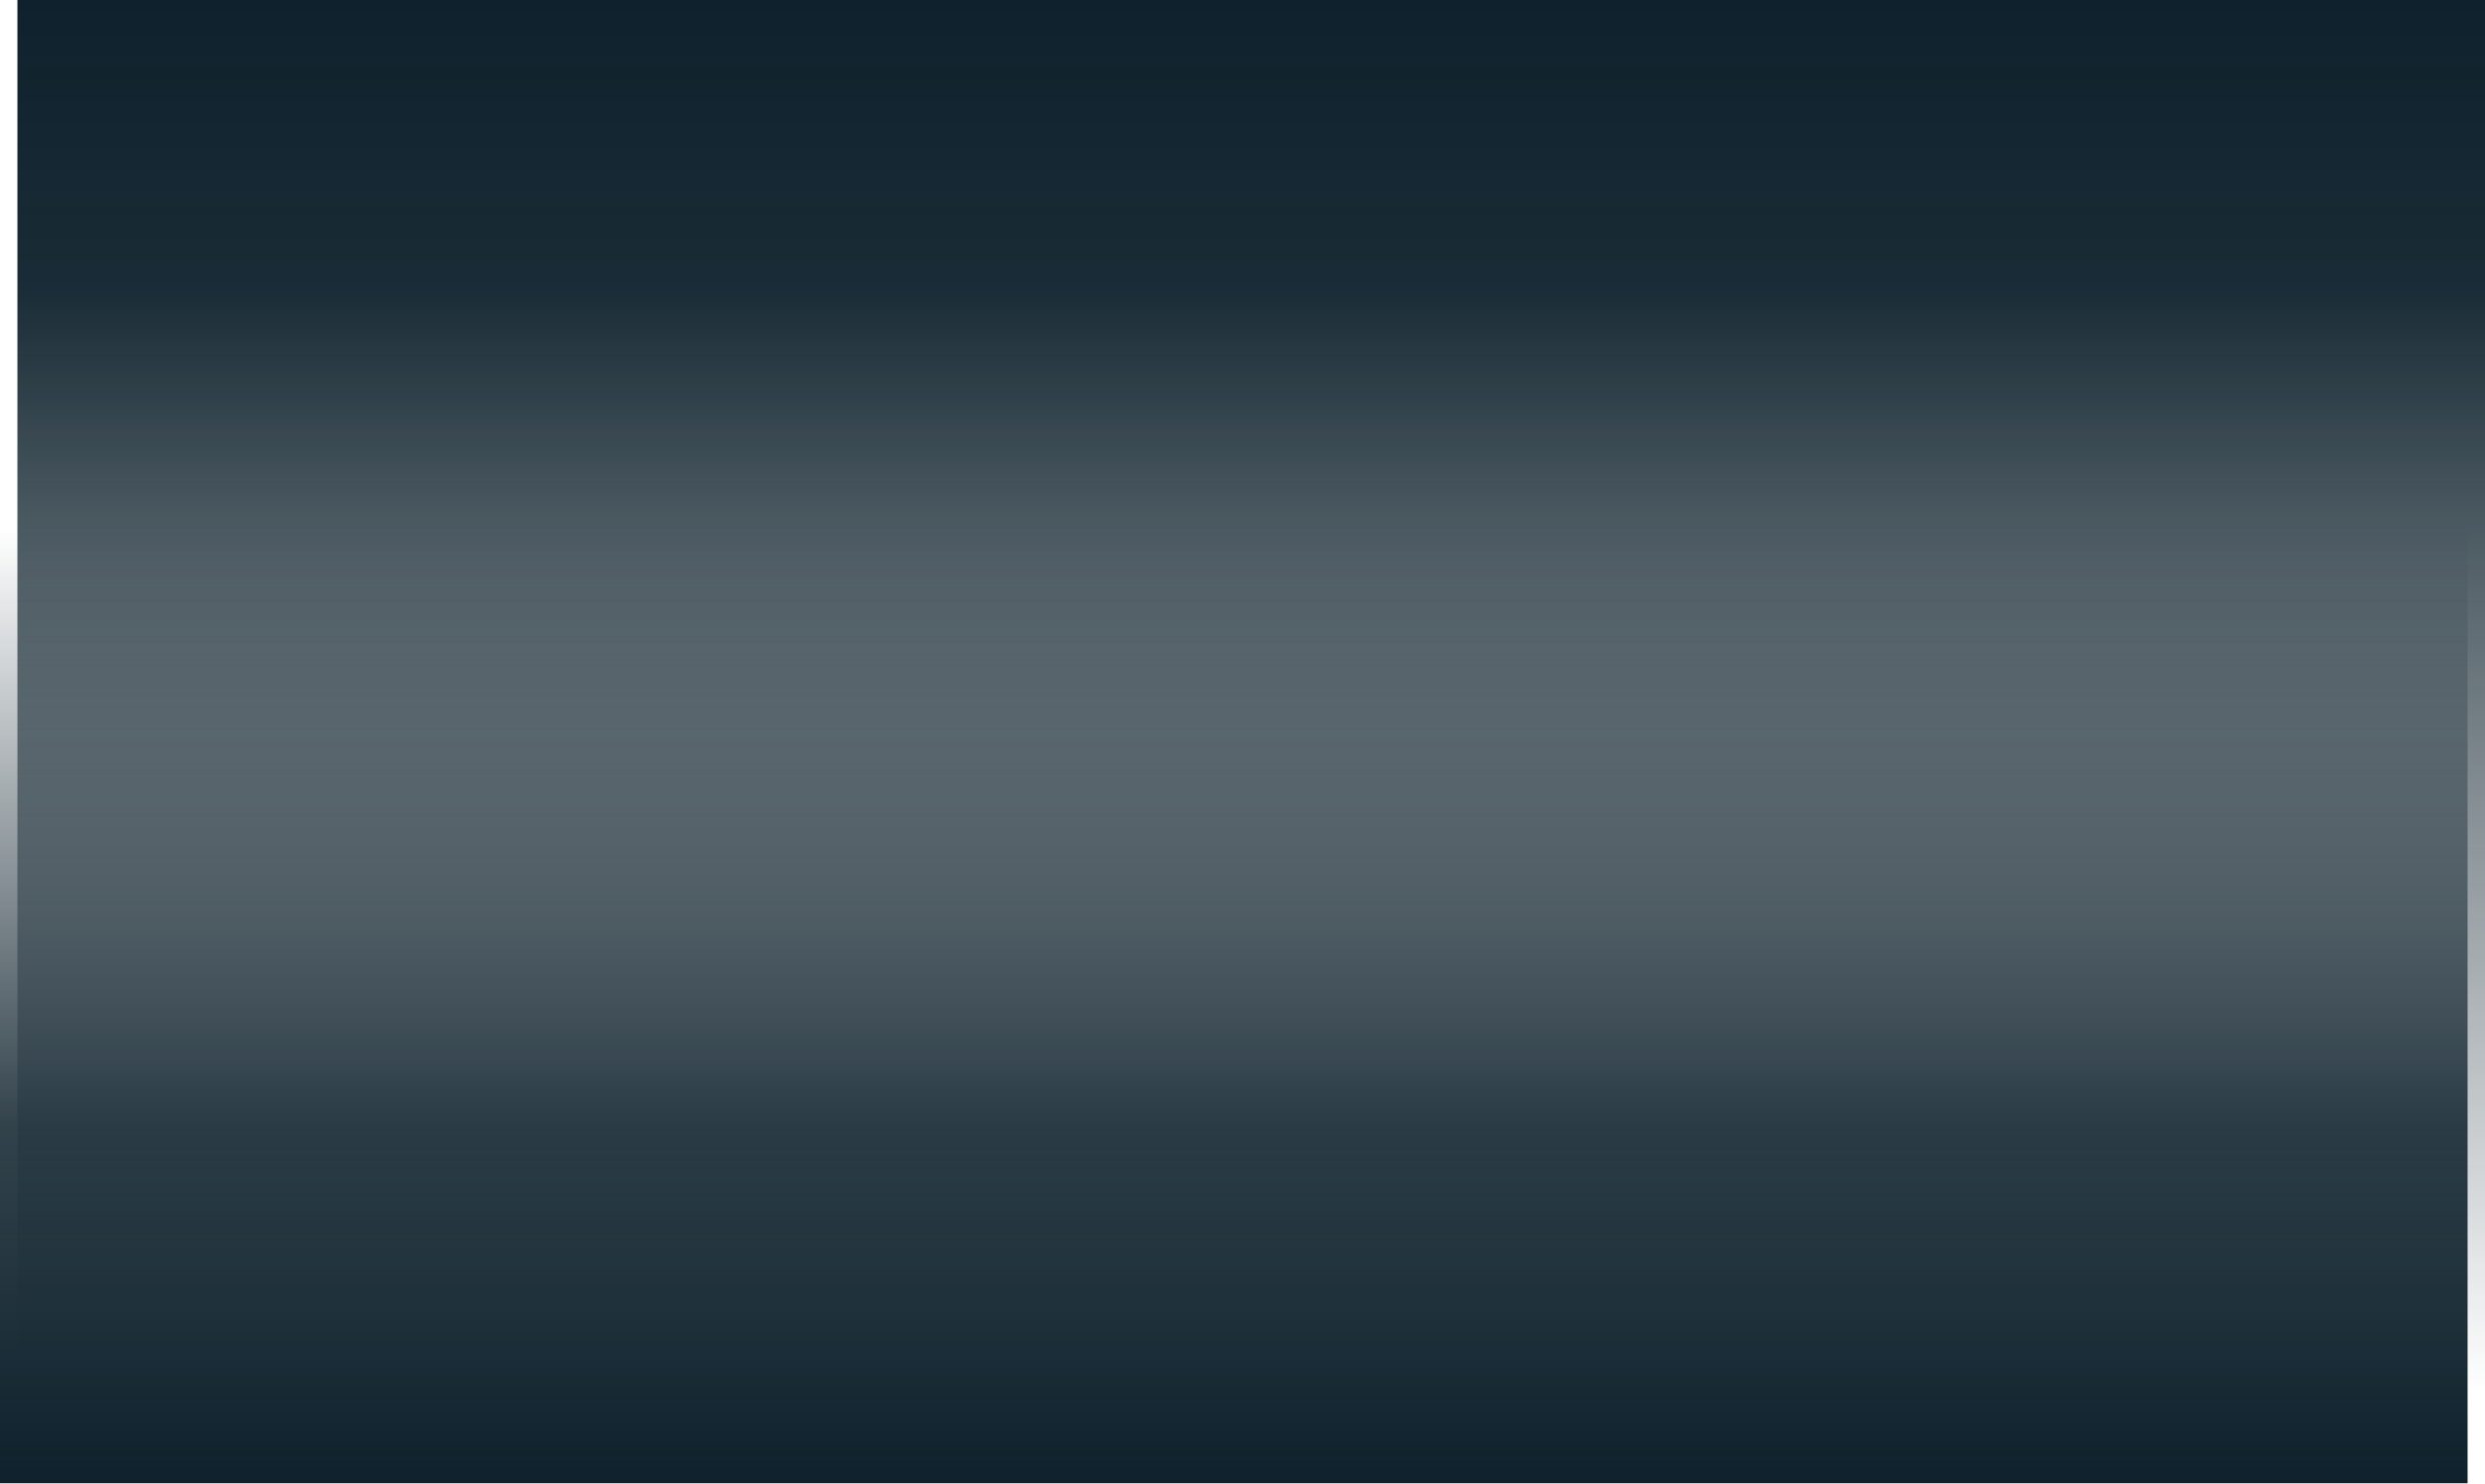
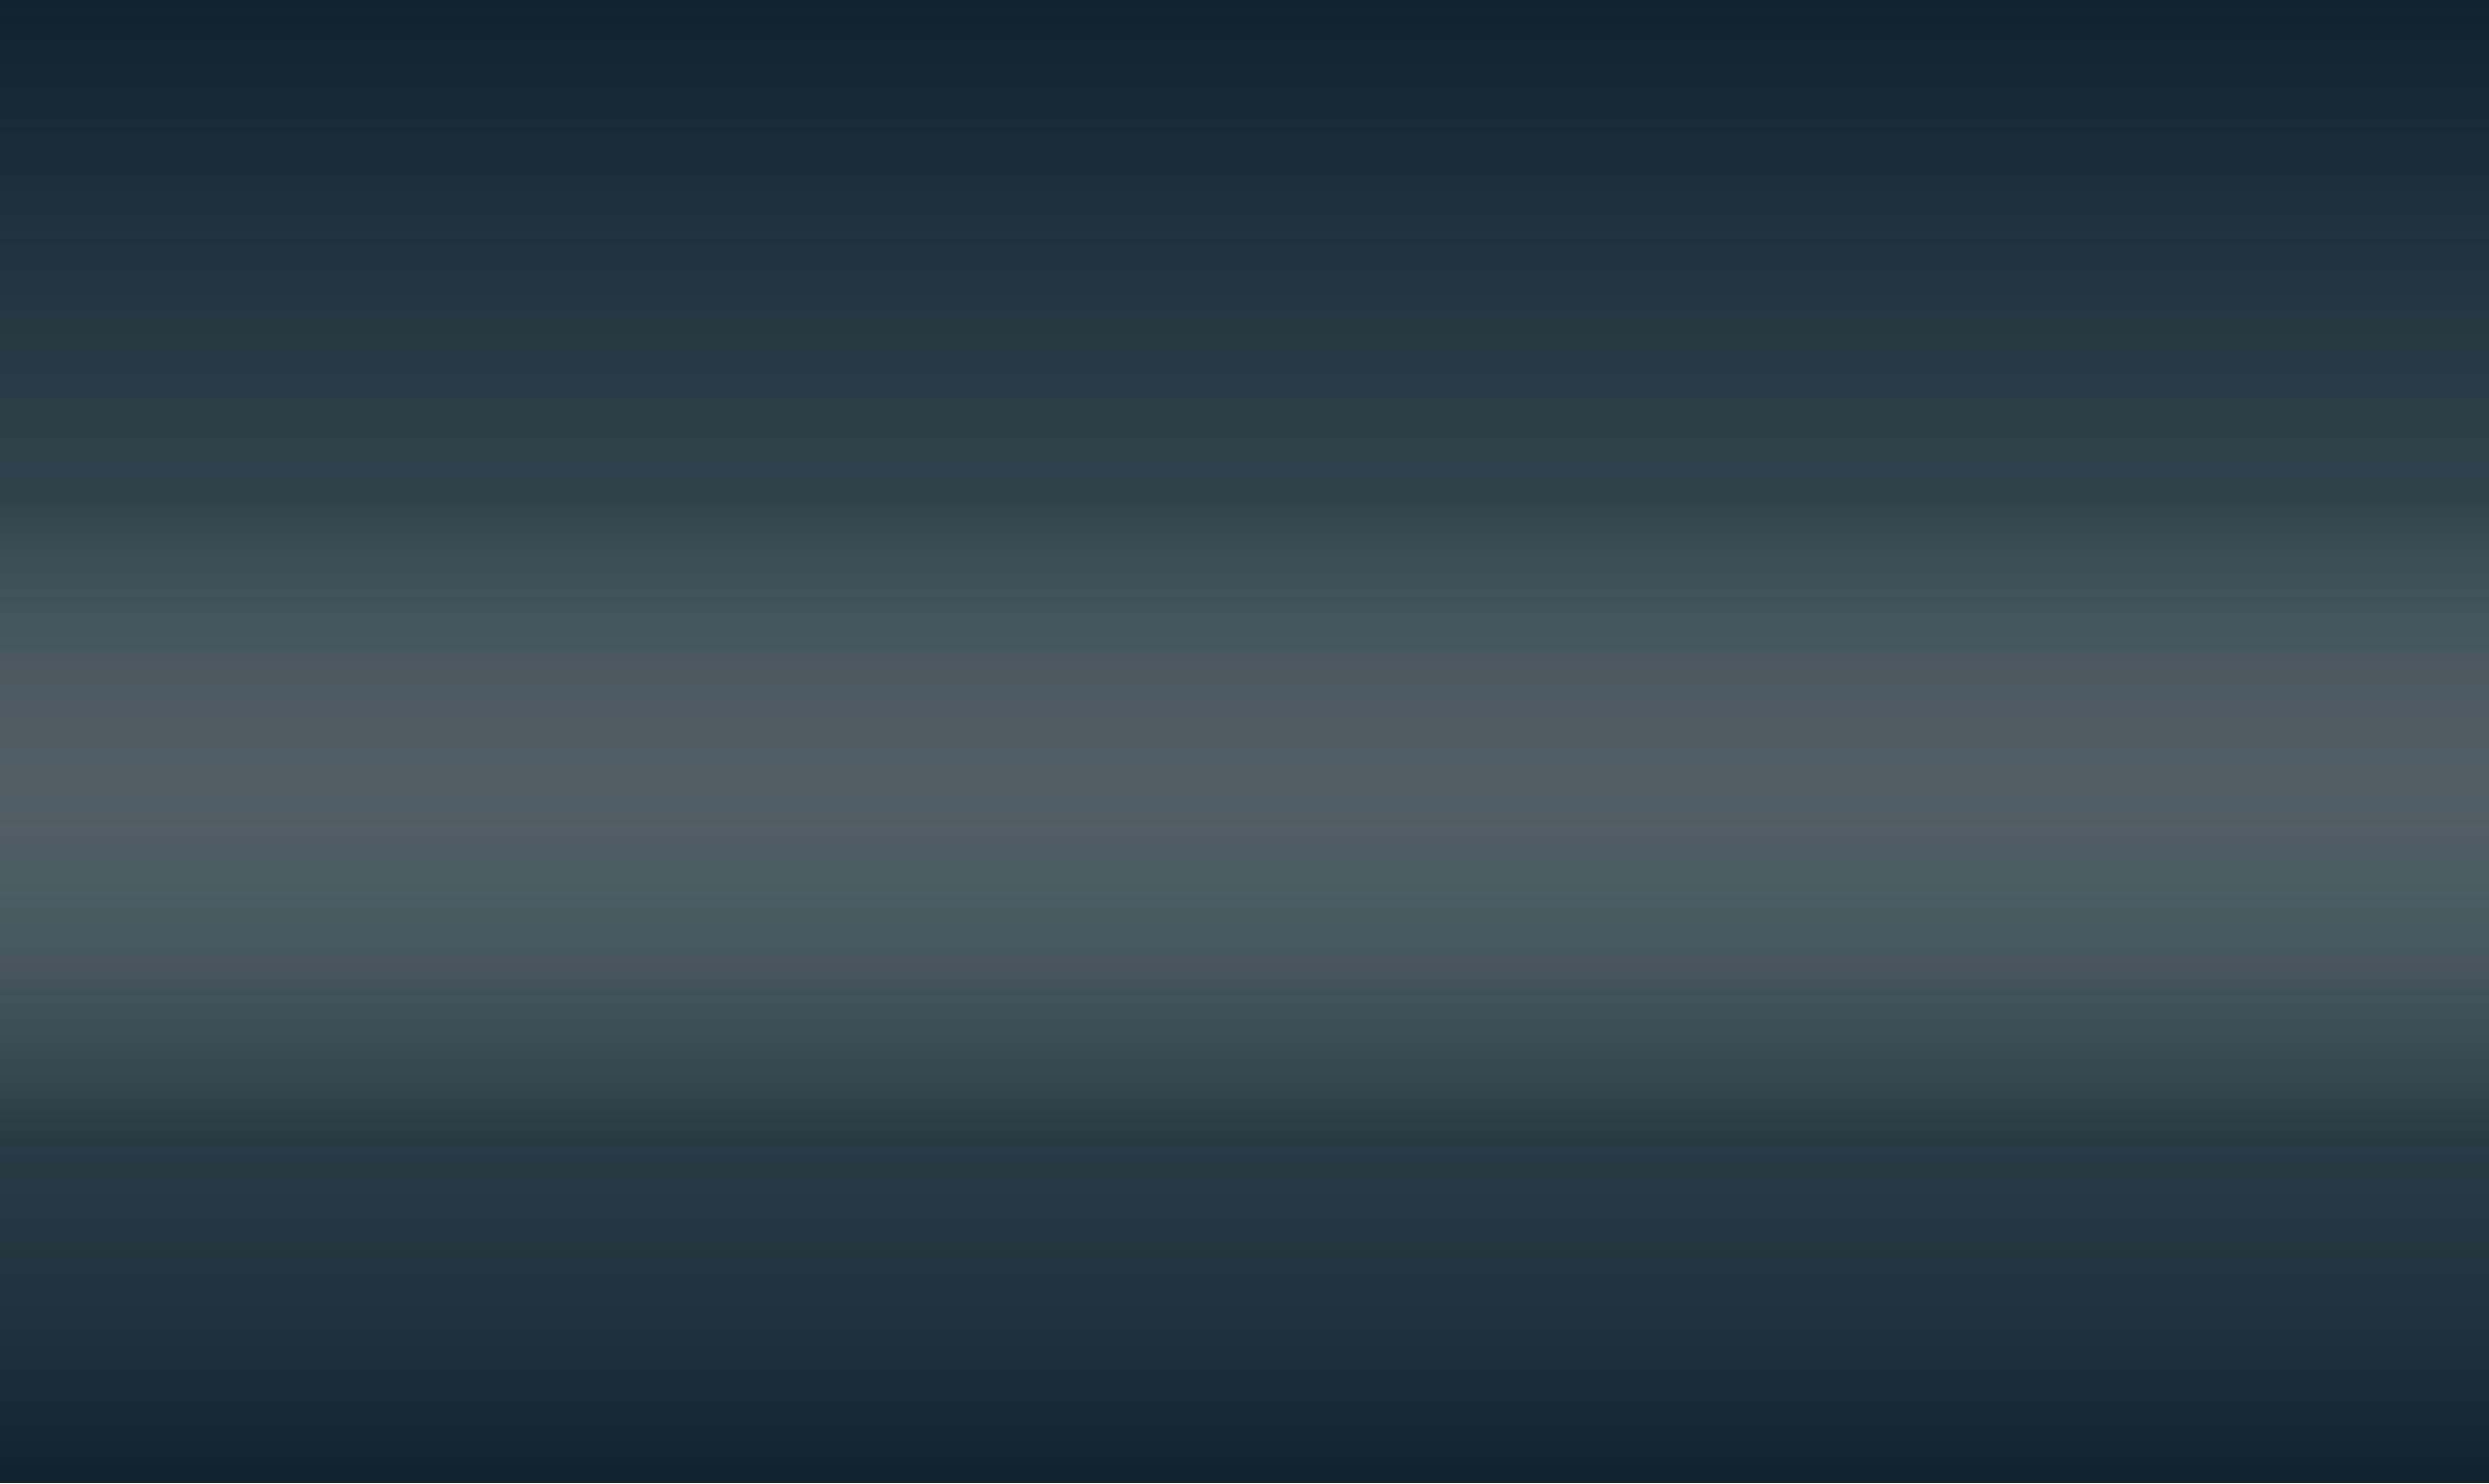
- <svg xmlns="http://www.w3.org/2000/svg" width="1997" height="1192" viewBox="0 0 1997 1192" fill="none">
-   <path d="M14 0H1997V1120H14V0Z" fill="url(#paint0_linear_184_9)" />
-   <rect x="1983" y="1192" width="1983" height="768" transform="rotate(-180 1983 1192)" fill="url(#paint1_linear_184_9)" />
+ <svg xmlns="http://www.w3.org/2000/svg" width="3708" height="2210" viewBox="0 0 3708 2210" fill="none">
+   <path d="M0.002 0H3708V2098H0.002V0Z" fill="url(#paint0_linear_184_9)" />
+   <path d="M3708 2210L-0 2210L-2.16643e-05 771L3708 771L3708 2210Z" fill="url(#paint1_linear_184_9)" />
  <defs>
-     <linearGradient id="paint0_linear_184_9" x1="1005.5" y1="1120" x2="1005.5" y2="0" gradientUnits="userSpaceOnUse">
+     <linearGradient id="paint0_linear_184_9" x1="1875.06" y1="2063.93" x2="1875.06" y2="-34.075" gradientUnits="userSpaceOnUse">
      <stop stop-color="#0E212C" stop-opacity="0" />
-       <stop offset="0.793" stop-color="#0E212C" stop-opacity="0.95" />
+       <stop offset="0.625" stop-color="#0E212C" stop-opacity="0.848" />
      <stop offset="1" stop-color="#0E212C" />
    </linearGradient>
-     <linearGradient id="paint1_linear_184_9" x1="2974.5" y1="1960" x2="2974.5" y2="1192" gradientUnits="userSpaceOnUse">
+     <linearGradient id="paint1_linear_184_9" x1="1832.94" y1="794.372" x2="1832.94" y2="2233.37" gradientUnits="userSpaceOnUse">
      <stop stop-color="#0E212C" stop-opacity="0" />
      <stop offset="0.625" stop-color="#0E212C" stop-opacity="0.848" />
      <stop offset="1" stop-color="#0E212C" />
    </linearGradient>
  </defs>
</svg>
